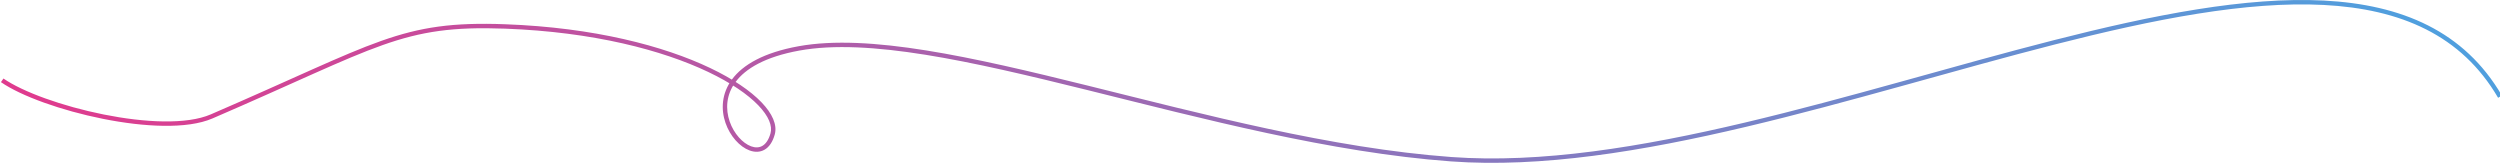
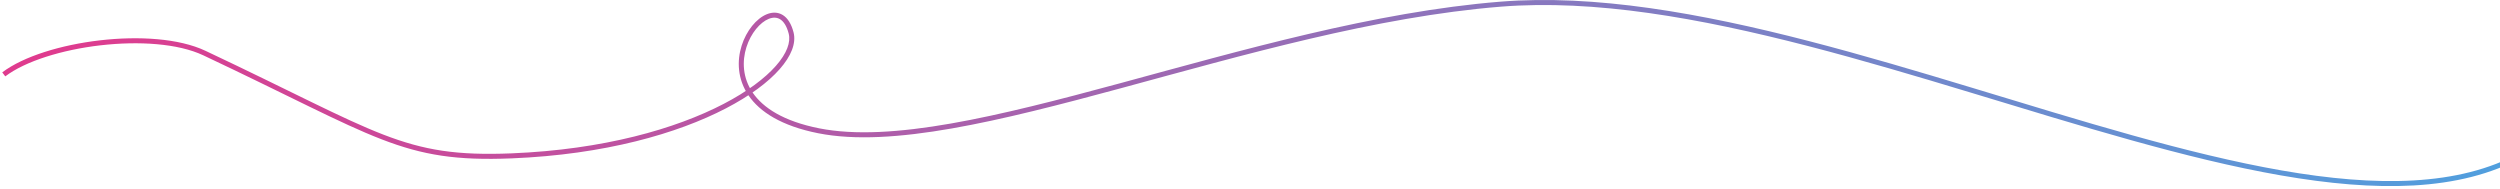
- <svg xmlns="http://www.w3.org/2000/svg" width="1136" height="74" viewBox="0 0 1136 74" fill="none">
-   <path d="M96.153 52.901L95.757 51.983L96.153 52.901ZM229.607 12.022L229.644 11.023L229.607 12.022ZM351.076 60.877L350.114 60.605L351.076 60.877ZM659.381 72.343L659.308 73.34L659.381 72.343ZM1.57 35.678C10.39 41.794 28.41 48.281 47.099 52.024C56.424 53.891 65.869 55.066 74.36 55.175C82.871 55.284 90.336 54.322 95.757 51.983L96.549 53.819C90.751 56.32 82.96 57.286 74.334 57.175C65.69 57.064 56.119 55.87 46.707 53.985C27.923 50.223 9.585 43.669 0.43 37.322L1.57 35.678ZM95.757 51.983C133.542 35.68 155.153 24.979 173.168 18.609C191.283 12.204 205.846 10.14 229.644 11.023L229.57 13.021C205.978 12.146 191.672 14.188 173.835 20.495C155.9 26.837 134.478 37.454 96.549 53.819L95.757 51.983ZM229.644 11.023C270.063 12.522 301.658 20.896 322.636 30.873C333.119 35.858 340.995 41.264 345.992 46.45C350.94 51.586 353.28 56.747 352.039 61.148L350.114 60.605C351.052 57.279 349.375 52.844 344.552 47.838C339.778 42.883 332.129 37.602 321.777 32.679C301.086 22.839 269.767 14.513 229.57 13.021L229.644 11.023ZM352.039 61.148C351.075 64.567 349.464 66.856 347.381 68.041C345.284 69.233 342.896 69.203 340.613 68.366C336.103 66.711 331.729 61.831 329.667 55.85C327.587 49.815 327.804 42.507 332.695 35.977C337.565 29.475 346.952 23.899 362.881 21.008L363.238 22.976C347.575 25.819 338.747 31.233 334.296 37.176C329.866 43.09 329.657 49.682 331.558 55.198C333.478 60.768 337.496 65.091 341.302 66.488C343.178 67.177 344.928 67.135 346.392 66.302C347.868 65.462 349.238 63.712 350.114 60.605L352.039 61.148ZM362.881 21.008C378.847 18.111 398.59 19.348 420.855 22.913C443.132 26.481 468.022 32.395 494.303 38.906C546.902 51.939 605.088 67.365 659.454 71.346L659.308 73.34C604.732 69.344 546.35 53.863 493.822 40.847C467.538 34.335 442.723 28.441 420.539 24.888C398.342 21.334 378.866 20.14 363.238 22.976L362.881 21.008ZM659.454 71.346C700.038 74.317 745.855 66.834 792.875 55.699C839.94 44.554 887.961 29.82 933.226 18.269C978.402 6.742 1020.72 -1.58 1056 0.254C1091.33 2.09 1119.75 14.122 1136.86 43.423L1135.14 44.431C1118.48 15.904 1090.81 4.066 1055.9 2.251C1020.95 0.434 978.886 8.682 933.721 20.207C888.644 31.709 840.361 46.51 793.336 57.645C746.265 68.792 700.206 76.335 659.308 73.34L659.454 71.346Z" fill="url(#paint0_linear_550_2637)" />
+ <svg xmlns="http://www.w3.org/2000/svg" width="997" height="75" viewBox="0 0 997 75" fill="none">
+   <path d="M81.5 21.159L81.074 22.064L81.5 21.159ZM204 62.159L203.96 61.16L204 62.159ZM315.5 13.159L314.532 13.409L315.5 13.159ZM598.5 1.659L598.42 0.662L598.5 1.659ZM2.104 30.456C10.143 24.366 24.784 19.842 40.079 18.074C55.372 16.305 71.025 17.326 81.074 22.064L81.926 20.254C71.378 15.282 55.281 14.303 39.849 16.087C24.418 17.871 9.357 22.453 0.896 28.862L2.104 30.456ZM81.074 22.064C115.748 38.41 135.597 49.148 152.14 55.54C168.788 61.972 182.177 64.044 204.04 63.158L203.96 61.16C182.323 62.037 169.212 59.992 152.86 53.674C136.403 47.315 116.752 36.672 81.926 20.254L81.074 22.064ZM204.04 63.158C241.163 61.653 270.186 53.249 289.461 43.234C299.093 38.229 306.331 32.801 310.922 27.594C315.476 22.428 317.595 17.275 316.468 12.909L314.532 13.409C315.405 16.793 313.836 21.265 309.422 26.271C305.044 31.236 298.032 36.527 288.539 41.459C269.564 51.319 240.837 59.665 203.96 61.16L204.04 63.158ZM316.468 12.909C315.589 9.501 314.116 7.199 312.182 5.996C310.215 4.774 307.968 4.808 305.84 5.661C301.657 7.338 297.647 12.253 295.762 18.227C293.86 24.256 294.055 31.557 298.537 38.097C303.013 44.626 311.651 50.234 326.306 53.14L326.694 51.178C312.349 48.334 304.267 42.919 300.187 36.966C296.114 31.024 295.917 24.385 297.67 18.829C299.44 13.218 303.133 8.902 306.584 7.518C308.272 6.841 309.825 6.886 311.126 7.695C312.458 8.523 313.722 10.272 314.532 13.409L316.468 12.909ZM326.306 53.14C340.989 56.051 359.136 54.807 379.579 51.23C400.035 47.651 422.888 41.718 447.011 35.187C495.3 22.114 548.694 6.647 598.58 2.656L598.42 0.662C548.306 4.671 494.7 20.204 446.489 33.256C422.362 39.788 399.59 45.698 379.234 49.26C358.864 52.824 341.011 54.017 326.694 51.178L326.306 53.14ZM598.58 2.656C635.806 -0.322 677.841 7.178 720.998 18.344C764.203 29.523 808.263 44.296 849.828 55.885C891.295 67.446 930.162 75.8 962.577 73.959C995.057 72.114 1021.17 60.019 1036.88 30.631L1035.12 29.688C1019.83 58.299 994.454 70.145 962.464 71.962C930.409 73.783 891.823 65.517 850.365 53.958C809.003 42.426 764.662 27.576 721.499 16.408C678.289 5.228 635.989 -2.343 598.42 0.662L598.58 2.656Z" fill="url(#paint0_linear_533_2457)" />
  <defs>
-     <linearGradient id="paint0_linear_550_2637" x1="18.26" y1="8.034" x2="1095.14" y2="3.272" gradientUnits="userSpaceOnUse">
+     <linearGradient id="paint0_linear_533_2457" x1="17.232" y1="66.159" x2="998.765" y2="70.103" gradientUnits="userSpaceOnUse">
      <stop stop-color="#DF3B8E" />
      <stop offset="1" stop-color="#509FDE" />
    </linearGradient>
  </defs>
</svg>
